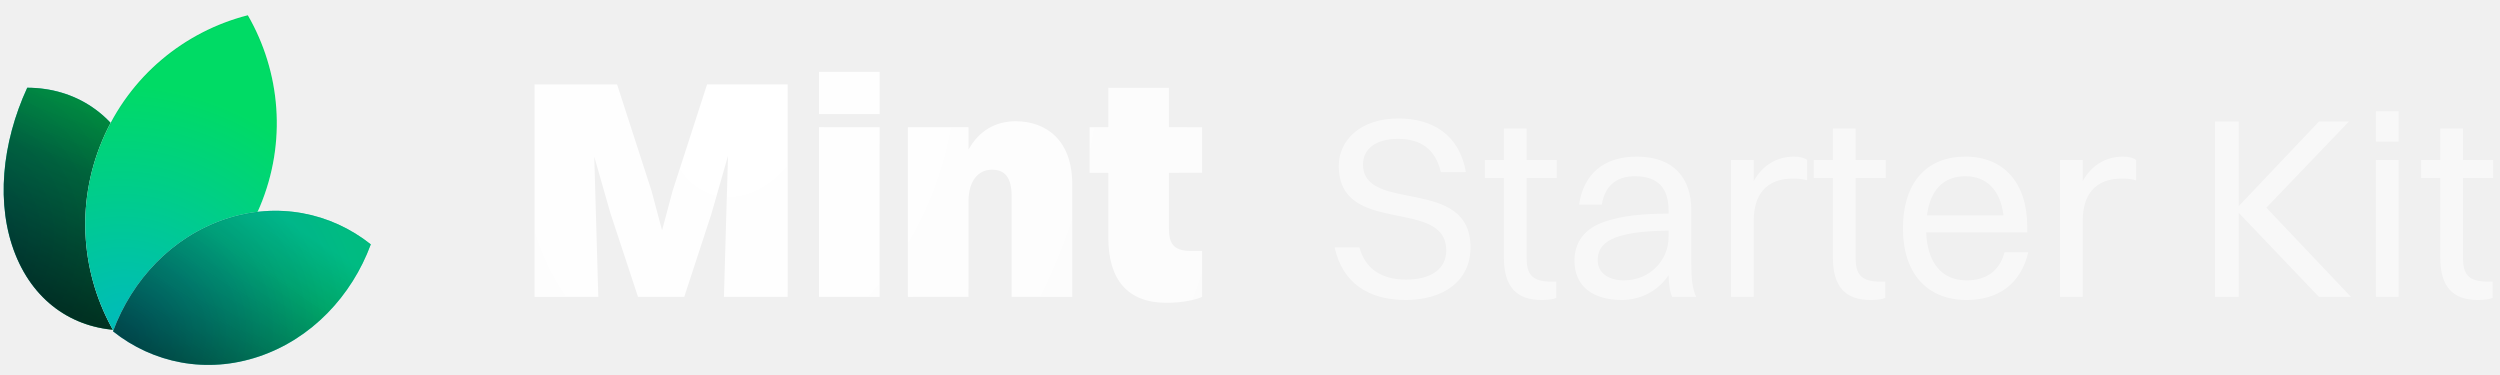
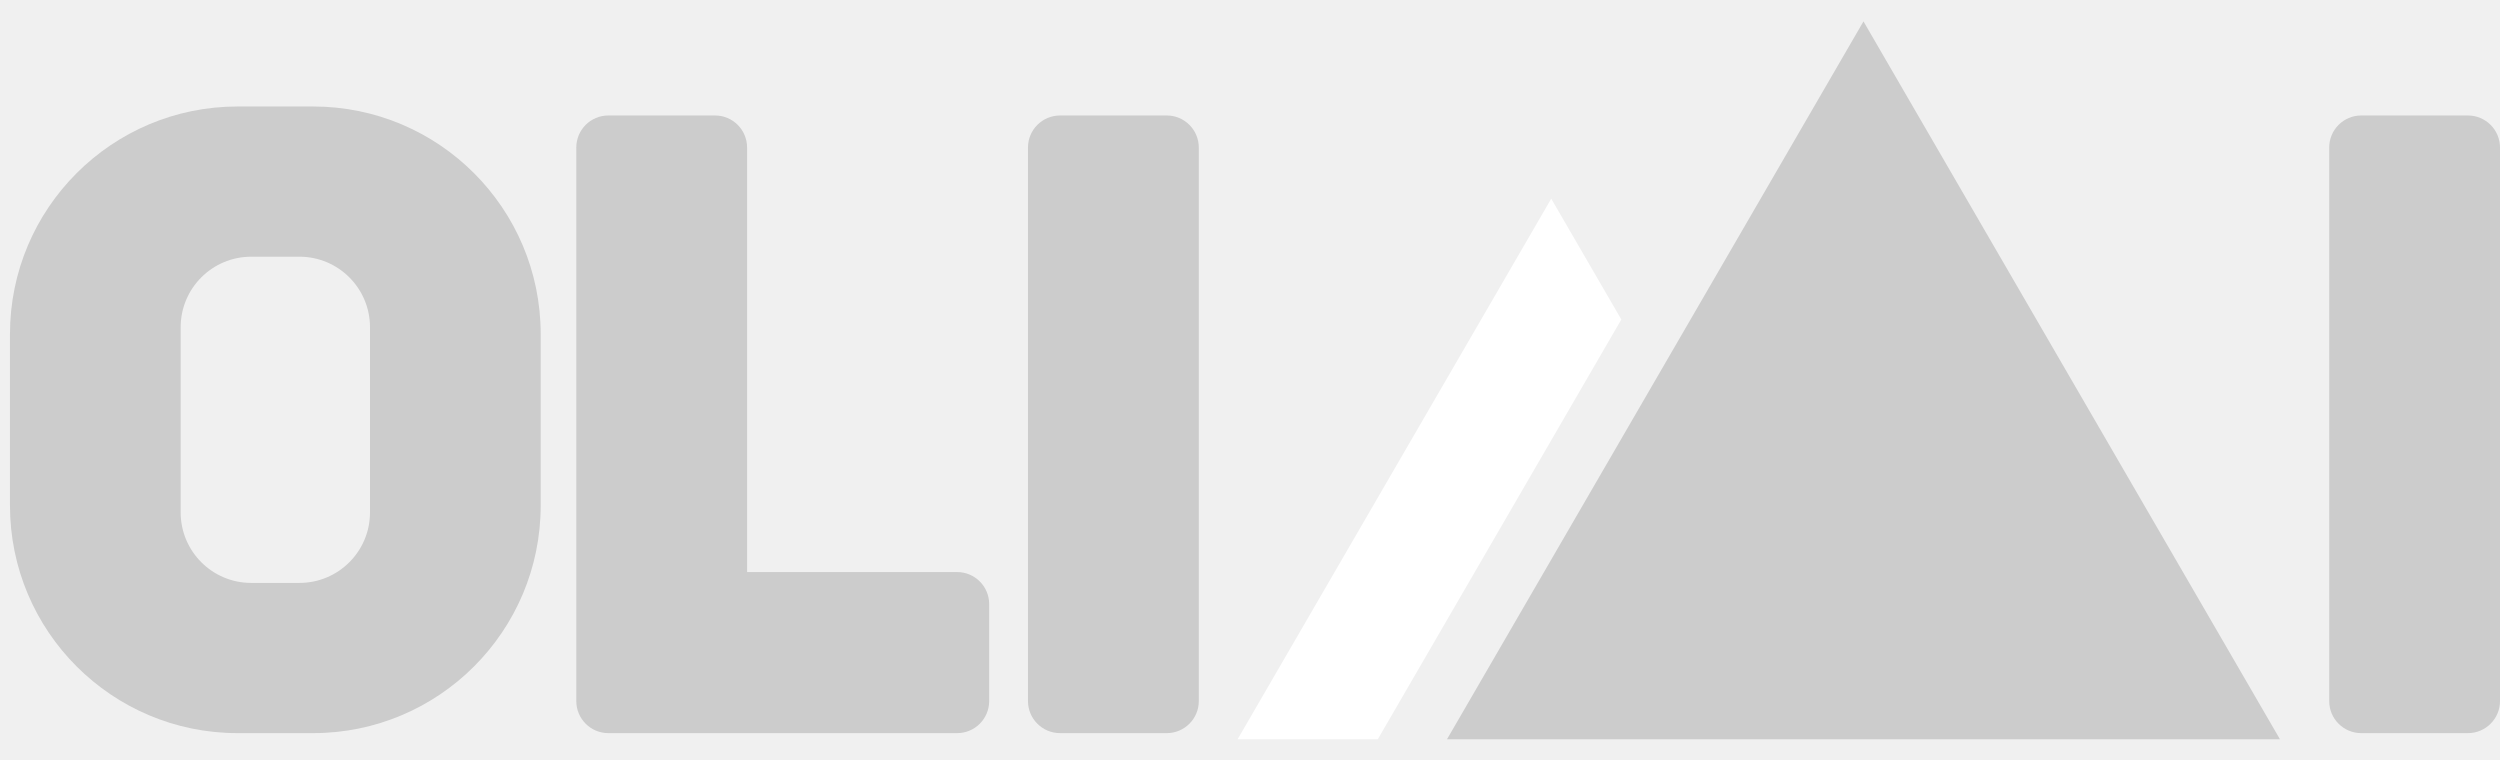
- <svg xmlns="http://www.w3.org/2000/svg" width="160" height="24" viewBox="0 0 160 24" fill="none">
-   <path d="M7.953 21.139C4.896 21.13 2.255 19.458 0.987 16.29C-0.28 13.121 0.109 9.163 1.744 5.615C4.801 5.624 7.442 7.296 8.71 10.465C9.977 13.633 9.588 17.591 7.953 21.139Z" fill="white" />
-   <path d="M7.953 21.139C4.896 21.13 2.255 19.458 0.987 16.29C-0.28 13.121 0.109 9.163 1.744 5.615C4.801 5.624 7.442 7.296 8.71 10.465C9.977 13.633 9.588 17.591 7.953 21.139Z" fill="url(#paint0_radial_115_109)" />
-   <path d="M7.953 21.139C4.896 21.13 2.255 19.458 0.987 16.29C-0.28 13.121 0.109 9.163 1.744 5.615C4.801 5.624 7.442 7.296 8.71 10.465C9.977 13.633 9.588 17.591 7.953 21.139Z" fill="black" fill-opacity="0.5" style="mix-blend-mode:hard-light" />
-   <path d="M7.953 21.139C4.896 21.13 2.255 19.458 0.987 16.29C-0.28 13.121 0.109 9.163 1.744 5.615C4.801 5.624 7.442 7.296 8.71 10.465C9.977 13.633 9.588 17.591 7.953 21.139Z" fill="url(#paint1_linear_115_109)" fill-opacity="0.5" style="mix-blend-mode:hard-light" />
-   <path d="M7.935 21.111C4.897 21.096 2.274 19.431 1.013 16.279C-0.248 13.124 0.136 9.182 1.762 5.643C4.8 5.659 7.423 7.324 8.684 10.476C9.945 13.63 9.561 17.572 7.935 21.111Z" stroke="url(#paint2_linear_115_109)" stroke-opacity="0.05" stroke-width="0.056" />
-   <path d="M7.31 21.257C11.354 20.221 14.884 17.375 16.628 13.236C18.373 9.097 17.945 4.587 15.86 0.976C11.816 2.012 8.287 4.858 6.542 8.998C4.797 13.137 5.225 17.646 7.31 21.257Z" fill="white" />
-   <path d="M7.31 21.257C11.354 20.221 14.884 17.375 16.628 13.236C18.373 9.097 17.945 4.587 15.86 0.976C11.816 2.012 8.287 4.858 6.542 8.998C4.797 13.137 5.225 17.646 7.31 21.257Z" fill="url(#paint3_radial_115_109)" />
-   <path d="M16.602 13.225C14.864 17.349 11.351 20.187 7.324 21.225C5.253 17.624 4.829 13.132 6.568 9.009C8.306 4.885 11.819 2.047 15.846 1.009C17.918 4.61 18.341 9.101 16.602 13.225Z" stroke="url(#paint4_linear_115_109)" stroke-opacity="0.05" stroke-width="0.056" />
-   <path d="M7.234 21.207C9.789 23.237 13.21 23.951 16.577 22.814C19.944 21.677 22.506 18.945 23.73 15.638C21.175 13.608 17.754 12.894 14.387 14.031C11.02 15.168 8.458 17.901 7.234 21.207Z" fill="white" />
-   <path d="M7.234 21.207C9.789 23.237 13.21 23.951 16.577 22.814C19.944 21.677 22.506 18.945 23.73 15.638C21.175 13.608 17.754 12.894 14.387 14.031C11.02 15.168 8.458 17.901 7.234 21.207Z" fill="url(#paint5_radial_115_109)" />
-   <path d="M7.234 21.207C9.789 23.237 13.21 23.951 16.577 22.814C19.944 21.677 22.506 18.945 23.73 15.638C21.175 13.608 17.754 12.894 14.387 14.031C11.02 15.168 8.458 17.901 7.234 21.207Z" fill="black" fill-opacity="0.2" style="mix-blend-mode:hard-light" />
-   <path d="M7.234 21.207C9.789 23.237 13.21 23.951 16.577 22.814C19.944 21.677 22.506 18.945 23.73 15.638C21.175 13.608 17.754 12.894 14.387 14.031C11.02 15.168 8.458 17.901 7.234 21.207Z" fill="url(#paint6_linear_115_109)" fill-opacity="0.5" style="mix-blend-mode:hard-light" />
-   <path d="M16.568 22.787C13.218 23.918 9.814 23.212 7.267 21.198C8.492 17.907 11.044 15.189 14.396 14.058C17.747 12.927 21.15 13.633 23.697 15.648C22.472 18.938 19.92 21.656 16.568 22.787Z" stroke="url(#paint7_linear_115_109)" stroke-opacity="0.05" stroke-width="0.056" />
-   <path d="M34.212 19V5.4H39.492L41.692 12.2L42.372 14.74L43.052 12.2L45.252 5.4H50.412V19H46.332L46.592 9.98L45.532 13.68L43.792 19H40.832L39.052 13.6L38.032 10.02L38.292 19H34.212ZM52.416 7.3V4.6H56.295V7.3H52.416ZM52.416 19V8.14H56.295V19H52.416ZM58.104 19V8.14H61.984V9.58C62.664 8.34 63.744 7.76 65.004 7.76C66.964 7.76 68.624 8.98 68.624 11.78V19H64.744V12.56C64.744 11.34 64.304 10.86 63.484 10.86C62.604 10.86 61.984 11.58 61.984 12.88V19H58.104ZM70.933 15.22V11.06H69.733V8.14H70.933V5.62H74.813V8.14H76.933V11.06H74.813V14.6C74.813 15.5 75.033 16.06 76.213 16.06H76.933V19C76.493 19.2 75.673 19.38 74.653 19.38C72.153 19.38 70.933 17.88 70.933 15.22Z" fill="url(#paint8_radial_115_109)" />
-   <path d="M87.232 10.519C87.232 13.687 94.112 11.229 94.112 15.832C94.112 17.994 92.364 19.198 89.971 19.198C87.562 19.198 85.912 18.093 85.417 15.832H87.001C87.364 17.169 88.371 17.895 89.987 17.895C91.671 17.895 92.561 17.152 92.561 16.03C92.561 12.598 85.681 15.155 85.681 10.618C85.681 9.001 87.034 7.582 89.509 7.582C91.671 7.582 93.403 8.621 93.816 11.014H92.215C91.868 9.529 90.912 8.886 89.476 8.886C88.057 8.886 87.232 9.529 87.232 10.519ZM96.25 16.476V11.393H95.029V10.239H96.25V8.226H97.702V10.239H99.632V11.393H97.702V16.476C97.702 17.532 98.015 18.026 99.302 18.026H99.599V19.066C99.434 19.148 99.071 19.198 98.659 19.198C97.025 19.198 96.25 18.323 96.25 16.476ZM102.516 13.093H101.064C101.345 11.162 102.615 10.024 104.76 10.024C107.103 10.024 108.242 11.393 108.242 13.44V16.888C108.242 17.895 108.324 18.521 108.555 19H107.021C106.856 18.654 106.806 18.142 106.79 17.614C106.047 18.72 104.859 19.198 103.803 19.198C101.988 19.198 100.767 18.357 100.767 16.69C100.767 15.486 101.427 14.611 102.714 14.182C103.902 13.786 105.107 13.687 106.79 13.671V13.473C106.79 12.053 106.13 11.278 104.628 11.278C103.374 11.278 102.698 11.971 102.516 13.093ZM102.252 16.657C102.252 17.465 102.929 17.944 103.952 17.944C105.569 17.944 106.79 16.674 106.79 15.172V14.759C103.061 14.793 102.252 15.585 102.252 16.657ZM110.787 19V10.239H112.239V11.591C112.833 10.519 113.774 10.024 114.83 10.024C115.176 10.024 115.49 10.107 115.655 10.239V11.542C115.407 11.46 115.094 11.427 114.747 11.427C112.998 11.427 112.239 12.515 112.239 14.1V19H110.787ZM117.305 16.476V11.393H116.084V10.239H117.305V8.226H118.757V10.239H120.688V11.393H118.757V16.476C118.757 17.532 119.071 18.026 120.358 18.026H120.655V19.066C120.49 19.148 120.127 19.198 119.714 19.198C118.081 19.198 117.305 18.323 117.305 16.476ZM129.809 16.145C129.33 18.192 127.862 19.198 125.865 19.198C123.324 19.198 121.79 17.482 121.79 14.627C121.79 11.658 123.324 10.024 125.783 10.024C128.258 10.024 129.743 11.723 129.743 14.512V14.875H123.275C123.357 16.838 124.281 17.944 125.865 17.944C127.103 17.944 127.977 17.35 128.291 16.145H129.809ZM125.783 11.278C124.38 11.278 123.539 12.152 123.324 13.786H128.225C128.027 12.169 127.152 11.278 125.783 11.278ZM131.843 19V10.239H133.295V11.591C133.889 10.519 134.829 10.024 135.885 10.024C136.232 10.024 136.545 10.107 136.71 10.239V11.542C136.463 11.46 136.149 11.427 135.803 11.427C134.054 11.427 133.295 12.515 133.295 14.1V19H131.843ZM141.763 19V7.78H143.281V13.192L148.413 7.78H150.327L145.047 13.291L150.459 19H148.413L143.281 13.621V19H141.763ZM152.06 9.067V7.12H153.512V9.067H152.06ZM152.06 19V10.239H153.512V19H152.06ZM156.178 16.476V11.393H154.957V10.239H156.178V8.226H157.63V10.239H159.56V11.393H157.63V16.476C157.63 17.532 157.943 18.026 159.23 18.026H159.527V19.066C159.362 19.148 158.999 19.198 158.587 19.198C156.953 19.198 156.178 18.323 156.178 16.476Z" fill="white" fill-opacity="0.55" />
-   <defs>
-     <radialGradient id="paint0_radial_115_109" cx="0" cy="0" r="1" gradientUnits="userSpaceOnUse" gradientTransform="translate(-3.00503 15.023) rotate(-10.029) scale(17.9572 17.784)">
-       <stop stop-color="#00B0BB" />
-       <stop offset="1" stop-color="#00DB65" />
-     </radialGradient>
-     <linearGradient id="paint1_linear_115_109" x1="7.39" y1="4.813" x2="1.63" y2="18.689" gradientUnits="userSpaceOnUse">
-       <stop stop-color="#18E299" />
-       <stop offset="1" />
-     </linearGradient>
-     <linearGradient id="paint2_linear_115_109" x1="7.948" y1="8.016" x2="1.761" y2="18.746" gradientUnits="userSpaceOnUse">
-       <stop />
-       <stop offset="1" stop-opacity="0" />
-     </linearGradient>
-     <radialGradient id="paint3_radial_115_109" cx="0" cy="0" r="1" gradientUnits="userSpaceOnUse" gradientTransform="translate(8.11404 20.8822) rotate(-75.7542) scale(21.6246 23.7772)">
-       <stop stop-color="#00BBBB" />
-       <stop offset="0.713" stop-color="#00DB65" />
-     </radialGradient>
-     <linearGradient id="paint4_linear_115_109" x1="7.602" y1="5.871" x2="15.556" y2="16.372" gradientUnits="userSpaceOnUse">
-       <stop />
-       <stop offset="1" stop-opacity="0" />
-     </linearGradient>
-     <radialGradient id="paint5_radial_115_109" cx="0" cy="0" r="1" gradientUnits="userSpaceOnUse" gradientTransform="translate(7.84537 21.5181) rotate(-20.3525) scale(18.5603 17.32)">
-       <stop stop-color="#00B0BB" />
-       <stop offset="1" stop-color="#00DB65" />
-     </radialGradient>
-     <linearGradient id="paint6_linear_115_109" x1="16.808" y1="13.007" x2="10.041" y2="22.994" gradientUnits="userSpaceOnUse">
-       <stop stop-color="#00B1BC" />
-       <stop offset="1" />
-     </linearGradient>
-     <linearGradient id="paint7_linear_115_109" x1="16.808" y1="13.007" x2="14.169" y2="23.841" gradientUnits="userSpaceOnUse">
-       <stop />
-       <stop offset="1" stop-opacity="0" />
-     </linearGradient>
-     <radialGradient id="paint8_radial_115_109" cx="0" cy="0" r="1" gradientUnits="userSpaceOnUse" gradientTransform="translate(47.2781 7) rotate(19.0047) scale(67.5582 85.7506)">
-       <stop stop-color="white" />
-       <stop offset="1" stop-color="white" stop-opacity="0.5" />
-     </radialGradient>
-   </defs>
+ <svg xmlns="http://www.w3.org/2000/svg" width="79" height="24" viewBox="0 0 79 24" fill="none">
+   <path fill-rule="evenodd" clip-rule="evenodd" d="M7.508 3.365C3.535 3.365 0.315 6.586 0.315 10.559V15.973C0.315 19.946 3.535 23.167 7.508 23.167H9.893C13.866 23.167 17.086 19.946 17.086 15.973V10.559C17.086 6.586 13.866 3.365 9.893 3.365H7.508ZM7.938 8.112C6.707 8.112 5.709 9.11 5.709 10.341V16.192C5.709 17.422 6.707 18.42 7.938 18.42H9.463C10.694 18.42 11.692 17.422 11.692 16.192V10.341C11.692 9.11 10.694 8.112 9.463 8.112H7.938Z" fill="#CCCCCC" />
+   <path d="M32.484 4.662C32.484 4.103 32.938 3.649 33.498 3.649H36.869C37.428 3.649 37.882 4.103 37.882 4.662V22.154C37.882 22.713 37.428 23.167 36.869 23.167H33.498C32.938 23.167 32.484 22.713 32.484 22.154V4.662Z" fill="#CCCCCC" />
+   <path d="M73.603 4.662C73.603 4.103 74.056 3.649 74.616 3.649H77.987C78.546 3.649 79 4.103 79 4.662V22.154C79 22.713 78.546 23.167 77.987 23.167H74.616C74.056 23.167 73.603 22.713 73.603 22.154V4.662Z" fill="#CCCCCC" />
+   <path fill-rule="evenodd" clip-rule="evenodd" d="M19.224 3.649C18.664 3.649 18.211 4.103 18.211 4.662V19.09V22.154C18.211 22.713 18.664 23.167 19.224 23.167H22.595H30.245C30.805 23.167 31.258 22.713 31.258 22.154V19.09C31.258 18.531 30.805 18.077 30.245 18.077H23.608V4.662C23.608 4.103 23.155 3.649 22.595 3.649H19.224Z" fill="#CCCCCC" />
+   <path d="M58.886 0.676L72.047 23.361H45.725L58.886 0.676Z" fill="#CCCCCC" />
+   <path fill-rule="evenodd" clip-rule="evenodd" d="M43.538 23.361L51.234 10.096L49.019 6.278L39.108 23.361H43.538Z" fill="white" />
</svg>
